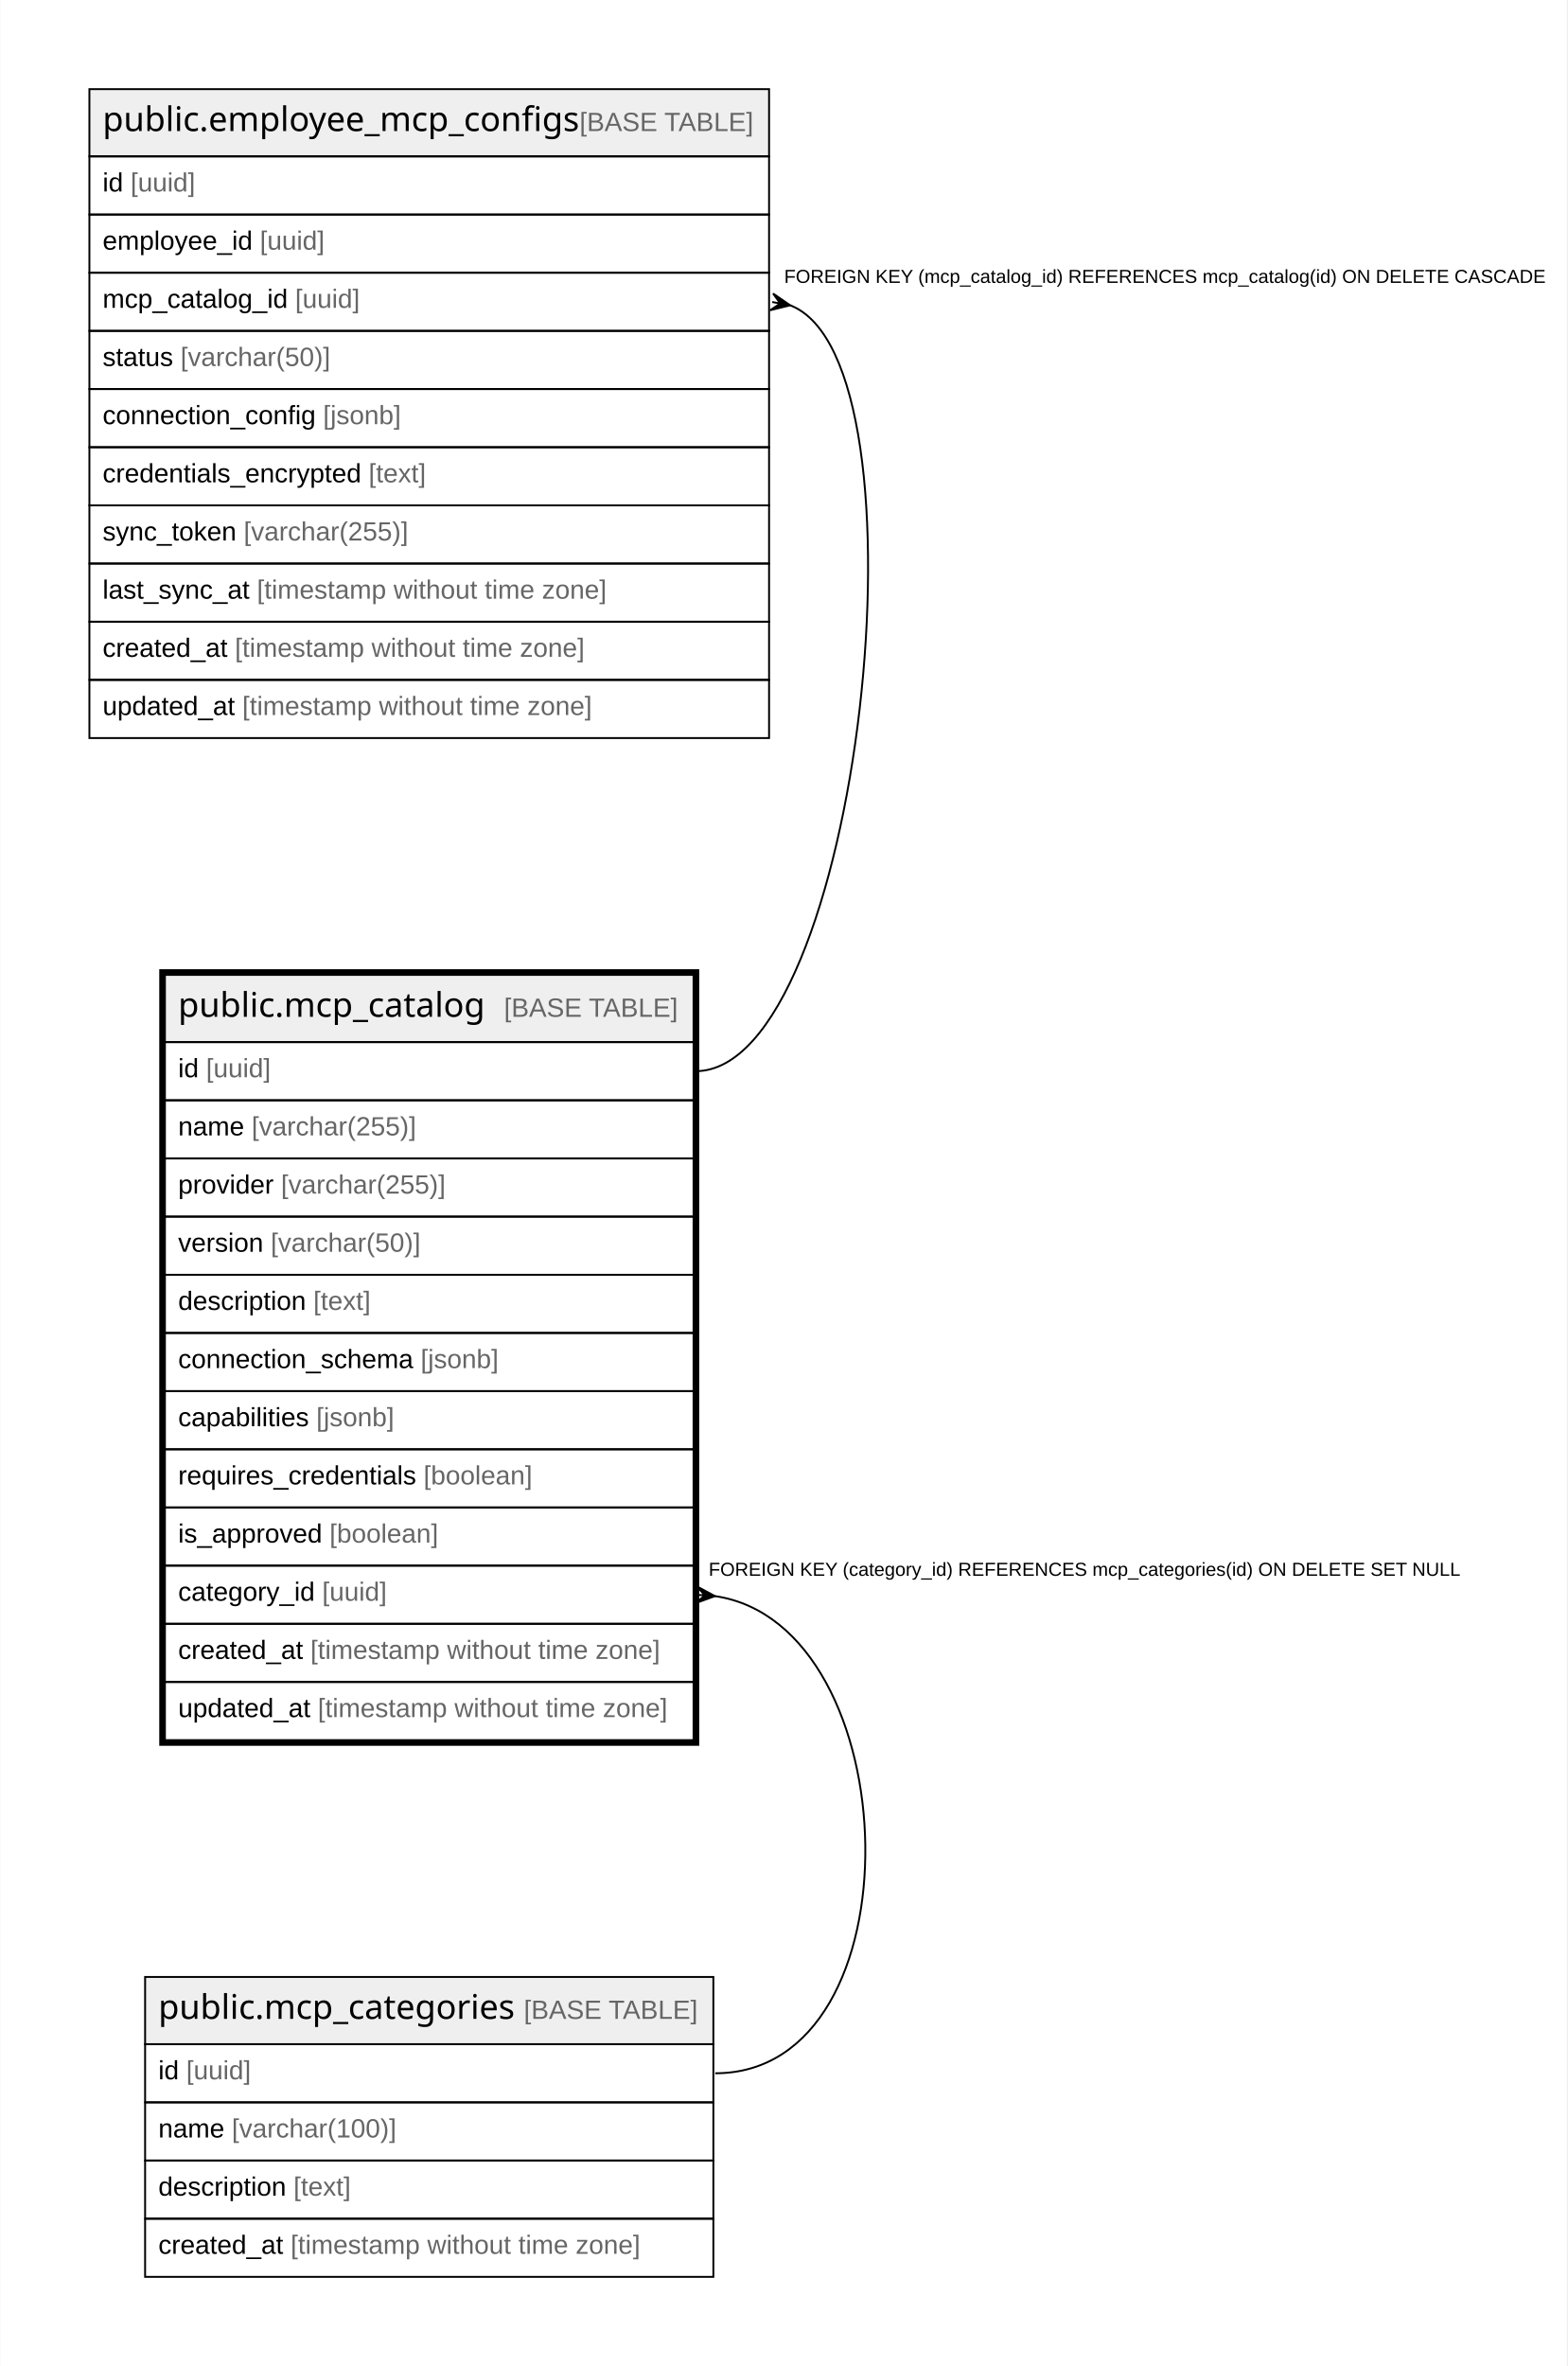
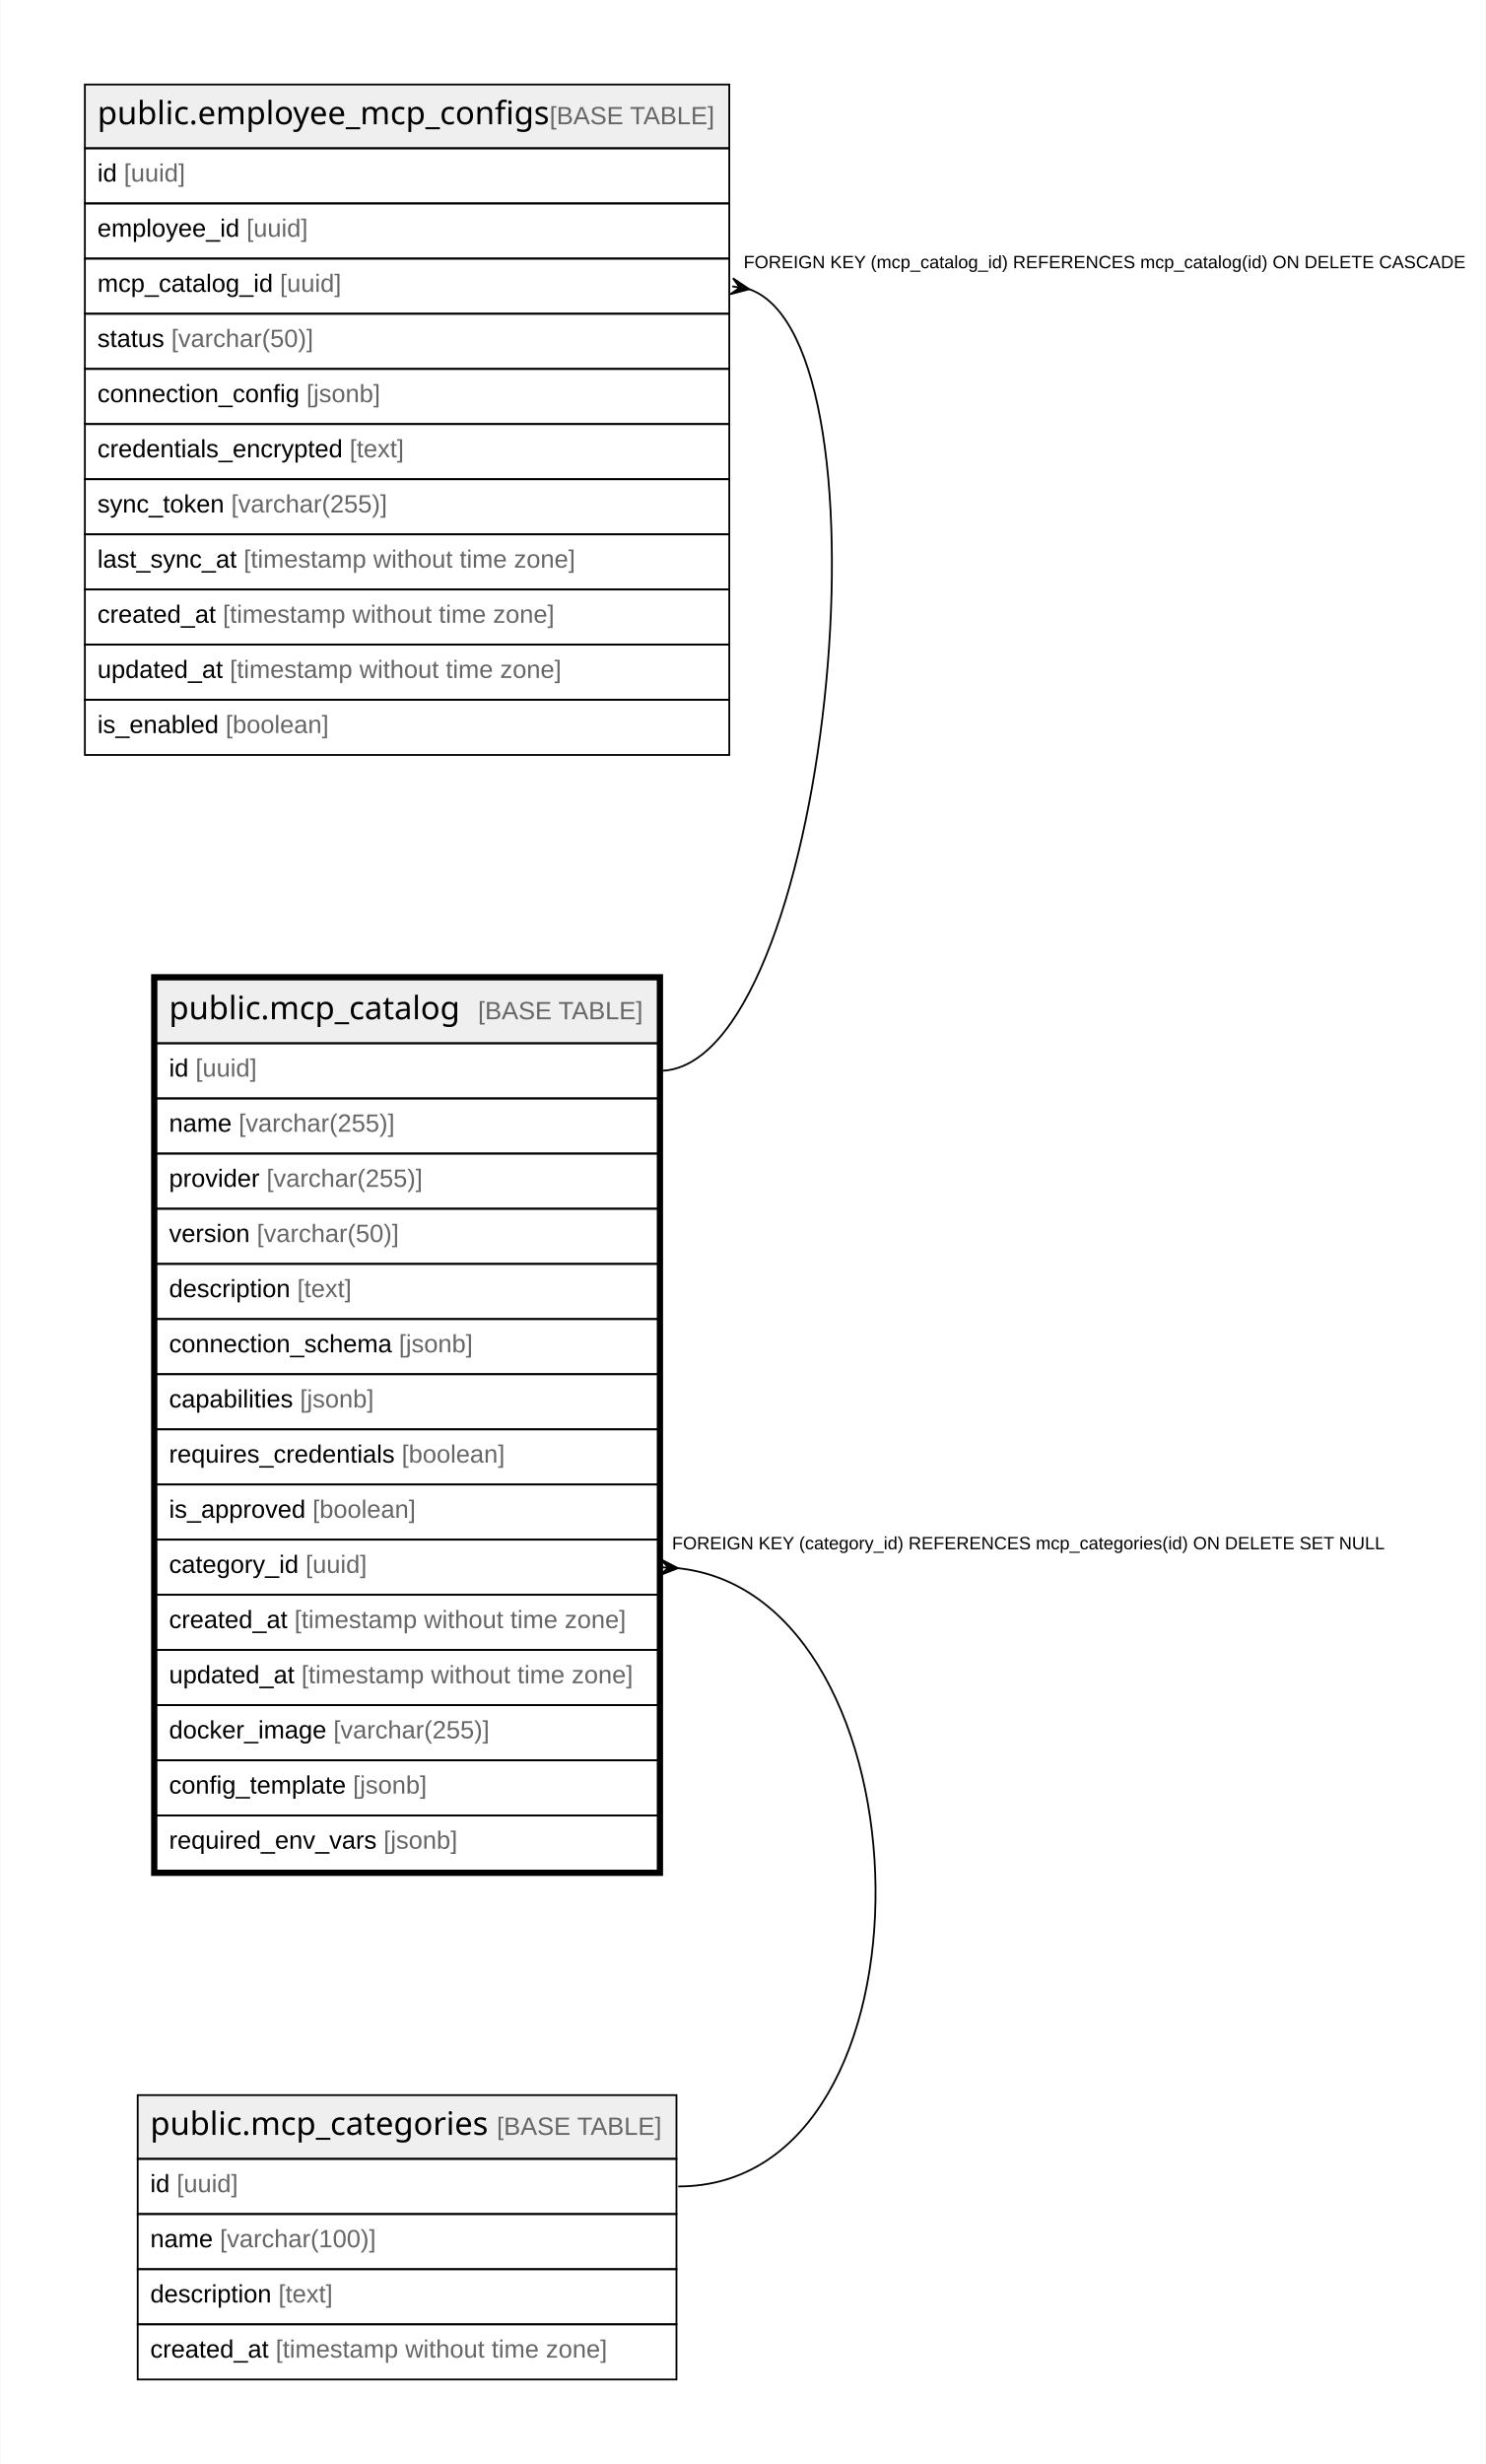
- <svg xmlns="http://www.w3.org/2000/svg" width="830pt" height="1253pt" viewBox="0.00 0.00 829.58 1252.80">
-   <g id="graph0" class="graph" transform="scale(1 1) rotate(0) translate(4 1248.8)">
-     <polygon fill="white" stroke="none" points="-4,4 -4,-1248.8 825.58,-1248.8 825.58,4 -4,4" />
+ <svg xmlns="http://www.w3.org/2000/svg" width="830pt" height="1376pt" viewBox="0.00 0.00 829.58 1376.00">
+   <g id="graph0" class="graph" transform="scale(1 1) rotate(0) translate(4 1372)">
+     <polygon fill="white" stroke="none" points="-4,4 -4,-1372 825.58,-1372 825.58,4 -4,4" />
    <g id="node1" class="node">
-       <polygon fill="#efefef" stroke="none" points="83.19,-697 83.19,-732.6 363.14,-732.6 363.14,-697 83.19,-697" />
-       <polygon fill="none" stroke="black" points="83.19,-697 83.19,-732.6 363.14,-732.6 363.14,-697 83.19,-697" />
-       <text text-anchor="start" x="90.19" y="-710.4" font-family="Arial Bold" font-size="18.00">public.mcp_catalog</text>
-       <text text-anchor="start" x="231.65" y="-710.4" font-family="Arial" font-size="14.00">    </text>
-       <text text-anchor="start" x="262.76" y="-710.4" font-family="Arial" font-size="14.00" fill="#666666">[BASE TABLE]</text>
+       <polygon fill="#efefef" stroke="none" points="83.19,-789.4 83.19,-825 363.14,-825 363.14,-789.4 83.19,-789.4" />
+       <polygon fill="none" stroke="black" points="83.19,-789.4 83.19,-825 363.14,-825 363.14,-789.4 83.19,-789.4" />
+       <text text-anchor="start" x="90.19" y="-802.8" font-family="Arial Bold" font-size="18.00">public.mcp_catalog</text>
+       <text text-anchor="start" x="231.65" y="-802.8" font-family="Arial" font-size="14.00">    </text>
+       <text text-anchor="start" x="262.76" y="-802.8" font-family="Arial" font-size="14.00" fill="#666666">[BASE TABLE]</text>
+       <polygon fill="none" stroke="black" points="83.19,-758.6 83.19,-789.4 363.14,-789.4 363.14,-758.6 83.19,-758.6" />
+       <text text-anchor="start" x="90.19" y="-770.8" font-family="Arial" font-size="14.00">id </text>
+       <text text-anchor="start" x="104.98" y="-770.8" font-family="Arial" font-size="14.00" fill="#666666">[uuid]</text>
+       <polygon fill="none" stroke="black" points="83.19,-727.8 83.19,-758.6 363.14,-758.6 363.14,-727.8 83.19,-727.8" />
+       <text text-anchor="start" x="90.19" y="-740" font-family="Arial" font-size="14.00">name </text>
+       <text text-anchor="start" x="129.1" y="-740" font-family="Arial" font-size="14.00" fill="#666666">[varchar(255)]</text>
+       <polygon fill="none" stroke="black" points="83.19,-697 83.19,-727.8 363.14,-727.8 363.14,-697 83.19,-697" />
+       <text text-anchor="start" x="90.19" y="-709.2" font-family="Arial" font-size="14.00">provider </text>
+       <text text-anchor="start" x="144.66" y="-709.2" font-family="Arial" font-size="14.00" fill="#666666">[varchar(255)]</text>
      <polygon fill="none" stroke="black" points="83.19,-666.2 83.19,-697 363.14,-697 363.14,-666.2 83.19,-666.2" />
-       <text text-anchor="start" x="90.19" y="-678.4" font-family="Arial" font-size="14.00">id </text>
-       <text text-anchor="start" x="104.98" y="-678.4" font-family="Arial" font-size="14.00" fill="#666666">[uuid]</text>
+       <text text-anchor="start" x="90.19" y="-678.4" font-family="Arial" font-size="14.00">version </text>
+       <text text-anchor="start" x="139.22" y="-678.4" font-family="Arial" font-size="14.00" fill="#666666">[varchar(50)]</text>
      <polygon fill="none" stroke="black" points="83.19,-635.4 83.19,-666.2 363.14,-666.2 363.14,-635.4 83.19,-635.4" />
-       <text text-anchor="start" x="90.19" y="-647.6" font-family="Arial" font-size="14.00">name </text>
-       <text text-anchor="start" x="129.1" y="-647.6" font-family="Arial" font-size="14.00" fill="#666666">[varchar(255)]</text>
+       <text text-anchor="start" x="90.19" y="-647.6" font-family="Arial" font-size="14.00">description </text>
+       <text text-anchor="start" x="161.79" y="-647.6" font-family="Arial" font-size="14.00" fill="#666666">[text]</text>
      <polygon fill="none" stroke="black" points="83.19,-604.6 83.19,-635.4 363.14,-635.4 363.14,-604.6 83.19,-604.6" />
-       <text text-anchor="start" x="90.19" y="-616.8" font-family="Arial" font-size="14.00">provider </text>
-       <text text-anchor="start" x="144.66" y="-616.8" font-family="Arial" font-size="14.00" fill="#666666">[varchar(255)]</text>
+       <text text-anchor="start" x="90.19" y="-616.8" font-family="Arial" font-size="14.00">connection_schema </text>
+       <text text-anchor="start" x="218.61" y="-616.8" font-family="Arial" font-size="14.00" fill="#666666">[jsonb]</text>
      <polygon fill="none" stroke="black" points="83.19,-573.8 83.19,-604.6 363.14,-604.6 363.14,-573.8 83.19,-573.8" />
-       <text text-anchor="start" x="90.19" y="-586" font-family="Arial" font-size="14.00">version </text>
-       <text text-anchor="start" x="139.22" y="-586" font-family="Arial" font-size="14.00" fill="#666666">[varchar(50)]</text>
+       <text text-anchor="start" x="90.19" y="-586" font-family="Arial" font-size="14.00">capabilities </text>
+       <text text-anchor="start" x="163.35" y="-586" font-family="Arial" font-size="14.00" fill="#666666">[jsonb]</text>
      <polygon fill="none" stroke="black" points="83.19,-543 83.19,-573.8 363.14,-573.8 363.14,-543 83.19,-543" />
-       <text text-anchor="start" x="90.19" y="-555.2" font-family="Arial" font-size="14.00">description </text>
-       <text text-anchor="start" x="161.79" y="-555.2" font-family="Arial" font-size="14.00" fill="#666666">[text]</text>
+       <text text-anchor="start" x="90.19" y="-555.2" font-family="Arial" font-size="14.00">requires_credentials </text>
+       <text text-anchor="start" x="220.15" y="-555.2" font-family="Arial" font-size="14.00" fill="#666666">[boolean]</text>
      <polygon fill="none" stroke="black" points="83.19,-512.2 83.19,-543 363.14,-543 363.14,-512.2 83.19,-512.2" />
-       <text text-anchor="start" x="90.19" y="-524.4" font-family="Arial" font-size="14.00">connection_schema </text>
-       <text text-anchor="start" x="218.61" y="-524.4" font-family="Arial" font-size="14.00" fill="#666666">[jsonb]</text>
+       <text text-anchor="start" x="90.19" y="-524.4" font-family="Arial" font-size="14.00">is_approved </text>
+       <text text-anchor="start" x="170.36" y="-524.4" font-family="Arial" font-size="14.00" fill="#666666">[boolean]</text>
      <polygon fill="none" stroke="black" points="83.19,-481.4 83.19,-512.2 363.14,-512.2 363.14,-481.4 83.19,-481.4" />
-       <text text-anchor="start" x="90.19" y="-493.6" font-family="Arial" font-size="14.00">capabilities </text>
-       <text text-anchor="start" x="163.35" y="-493.6" font-family="Arial" font-size="14.00" fill="#666666">[jsonb]</text>
+       <text text-anchor="start" x="90.19" y="-493.6" font-family="Arial" font-size="14.00">category_id </text>
+       <text text-anchor="start" x="166.46" y="-493.6" font-family="Arial" font-size="14.00" fill="#666666">[uuid]</text>
      <polygon fill="none" stroke="black" points="83.19,-450.6 83.19,-481.4 363.14,-481.4 363.14,-450.6 83.19,-450.6" />
-       <text text-anchor="start" x="90.19" y="-462.8" font-family="Arial" font-size="14.00">requires_credentials </text>
-       <text text-anchor="start" x="220.15" y="-462.8" font-family="Arial" font-size="14.00" fill="#666666">[boolean]</text>
+       <text text-anchor="start" x="90.19" y="-462.8" font-family="Arial" font-size="14.00">created_at </text>
+       <text text-anchor="start" x="160.24" y="-462.8" font-family="Arial" font-size="14.00" fill="#666666">[timestamp without time zone]</text>
      <polygon fill="none" stroke="black" points="83.19,-419.8 83.19,-450.6 363.14,-450.6 363.14,-419.8 83.19,-419.8" />
-       <text text-anchor="start" x="90.19" y="-432" font-family="Arial" font-size="14.00">is_approved </text>
-       <text text-anchor="start" x="170.36" y="-432" font-family="Arial" font-size="14.00" fill="#666666">[boolean]</text>
+       <text text-anchor="start" x="90.19" y="-432" font-family="Arial" font-size="14.00">updated_at </text>
+       <text text-anchor="start" x="164.15" y="-432" font-family="Arial" font-size="14.00" fill="#666666">[timestamp without time zone]</text>
      <polygon fill="none" stroke="black" points="83.19,-389 83.19,-419.8 363.14,-419.8 363.14,-389 83.19,-389" />
-       <text text-anchor="start" x="90.19" y="-401.2" font-family="Arial" font-size="14.00">category_id </text>
-       <text text-anchor="start" x="166.46" y="-401.2" font-family="Arial" font-size="14.00" fill="#666666">[uuid]</text>
+       <text text-anchor="start" x="90.19" y="-401.2" font-family="Arial" font-size="14.00">docker_image </text>
+       <text text-anchor="start" x="182.02" y="-401.2" font-family="Arial" font-size="14.00" fill="#666666">[varchar(255)]</text>
      <polygon fill="none" stroke="black" points="83.19,-358.2 83.19,-389 363.14,-389 363.14,-358.2 83.19,-358.2" />
-       <text text-anchor="start" x="90.19" y="-370.4" font-family="Arial" font-size="14.00">created_at </text>
-       <text text-anchor="start" x="160.24" y="-370.4" font-family="Arial" font-size="14.00" fill="#666666">[timestamp without time zone]</text>
+       <text text-anchor="start" x="90.19" y="-370.4" font-family="Arial" font-size="14.00">config_template </text>
+       <text text-anchor="start" x="192.93" y="-370.4" font-family="Arial" font-size="14.00" fill="#666666">[jsonb]</text>
      <polygon fill="none" stroke="black" points="83.19,-327.4 83.19,-358.2 363.14,-358.2 363.14,-327.4 83.19,-327.4" />
-       <text text-anchor="start" x="90.19" y="-339.6" font-family="Arial" font-size="14.00">updated_at </text>
-       <text text-anchor="start" x="164.15" y="-339.6" font-family="Arial" font-size="14.00" fill="#666666">[timestamp without time zone]</text>
-       <polygon fill="none" stroke="black" stroke-width="3" points="81.69,-325.9 81.69,-734.1 364.64,-734.1 364.64,-325.9 81.69,-325.9" />
+       <text text-anchor="start" x="90.19" y="-339.6" font-family="Arial" font-size="14.00">required_env_vars </text>
+       <text text-anchor="start" x="210.04" y="-339.6" font-family="Arial" font-size="14.00" fill="#666666">[jsonb]</text>
+       <polygon fill="none" stroke="black" stroke-width="3" points="81.69,-325.9 81.69,-826.5 364.64,-826.5 364.64,-325.9 81.69,-325.9" />
    </g>
    <g id="node3" class="node">
      <polygon fill="#efefef" stroke="none" points="72.7,-166.4 72.7,-202 373.63,-202 373.63,-166.4 72.7,-166.4" />
      <polygon fill="none" stroke="black" points="72.7,-166.4 72.7,-202 373.63,-202 373.63,-166.4 72.7,-166.4" />
      <text text-anchor="start" x="79.7" y="-179.8" font-family="Arial Bold" font-size="18.00">public.mcp_categories</text>
      <text text-anchor="start" x="242.14" y="-179.8" font-family="Arial" font-size="14.00">    </text>
      <text text-anchor="start" x="273.26" y="-179.8" font-family="Arial" font-size="14.00" fill="#666666">[BASE TABLE]</text>
      <polygon fill="none" stroke="black" points="72.7,-135.6 72.7,-166.4 373.63,-166.4 373.63,-135.6 72.7,-135.6" />
      <text text-anchor="start" x="79.7" y="-147.8" font-family="Arial" font-size="14.00">id </text>
      <text text-anchor="start" x="94.49" y="-147.8" font-family="Arial" font-size="14.00" fill="#666666">[uuid]</text>
      <polygon fill="none" stroke="black" points="72.7,-104.8 72.7,-135.6 373.63,-135.6 373.63,-104.8 72.7,-104.8" />
      <text text-anchor="start" x="79.7" y="-117" font-family="Arial" font-size="14.00">name </text>
      <text text-anchor="start" x="118.61" y="-117" font-family="Arial" font-size="14.00" fill="#666666">[varchar(100)]</text>
      <polygon fill="none" stroke="black" points="72.7,-74 72.7,-104.8 373.63,-104.8 373.63,-74 72.7,-74" />
      <text text-anchor="start" x="79.7" y="-86.2" font-family="Arial" font-size="14.00">description </text>
      <text text-anchor="start" x="151.29" y="-86.2" font-family="Arial" font-size="14.00" fill="#666666">[text]</text>
      <polygon fill="none" stroke="black" points="72.7,-43.2 72.7,-74 373.63,-74 373.63,-43.2 72.7,-43.2" />
      <text text-anchor="start" x="79.7" y="-55.4" font-family="Arial" font-size="14.00">created_at </text>
      <text text-anchor="start" x="149.75" y="-55.4" font-family="Arial" font-size="14.00" fill="#666666">[timestamp without time zone]</text>
    </g>
    <g id="edge2" class="edge">
-       <path fill="none" stroke="black" d="M374.4,-403.67C477.39,-388.81 483.83,-151 374.63,-151" />
-       <polygon fill="black" stroke="black" points="374.44,-403.67 364.15,-399.89 369.12,-404.05 364.8,-404.35 364.8,-404.35 364.8,-404.35 369.12,-404.05 364.79,-408.87 374.44,-403.67" />
-       <text text-anchor="start" x="371.14" y="-414.4" font-family="Arial" font-size="10.00">FOREIGN KEY (category_id) REFERENCES mcp_categories(id) ON DELETE SET NULL</text>
+       <path fill="none" stroke="black" d="M374.28,-496.28C518.28,-481.44 524.94,-151 374.63,-151" />
+       <polygon fill="black" stroke="black" points="374.46,-496.28 364.24,-492.29 369.13,-496.55 364.8,-496.77 364.8,-496.77 364.8,-496.77 369.13,-496.55 364.7,-501.28 374.46,-496.28" />
+       <text text-anchor="start" x="371.14" y="-506.8" font-family="Arial" font-size="10.00">FOREIGN KEY (category_id) REFERENCES mcp_categories(id) ON DELETE SET NULL</text>
    </g>
    <g id="node2" class="node">
-       <polygon fill="#efefef" stroke="none" points="43.2,-1166 43.2,-1201.6 403.13,-1201.6 403.13,-1166 43.2,-1166" />
-       <polygon fill="none" stroke="black" points="43.2,-1166 43.2,-1201.6 403.13,-1201.6 403.13,-1166 43.2,-1166" />
-       <text text-anchor="start" x="50.2" y="-1179.4" font-family="Arial Bold" font-size="18.00">public.employee_mcp_configs</text>
-       <text text-anchor="start" x="271.64" y="-1179.4" font-family="Arial" font-size="14.00">    </text>
-       <text text-anchor="start" x="302.76" y="-1179.4" font-family="Arial" font-size="14.00" fill="#666666">[BASE TABLE]</text>
+       <polygon fill="#efefef" stroke="none" points="43.2,-1289.2 43.2,-1324.8 403.13,-1324.8 403.13,-1289.2 43.2,-1289.2" />
+       <polygon fill="none" stroke="black" points="43.2,-1289.2 43.2,-1324.8 403.13,-1324.8 403.13,-1289.2 43.2,-1289.2" />
+       <text text-anchor="start" x="50.2" y="-1302.6" font-family="Arial Bold" font-size="18.00">public.employee_mcp_configs</text>
+       <text text-anchor="start" x="271.64" y="-1302.6" font-family="Arial" font-size="14.00">    </text>
+       <text text-anchor="start" x="302.76" y="-1302.6" font-family="Arial" font-size="14.00" fill="#666666">[BASE TABLE]</text>
+       <polygon fill="none" stroke="black" points="43.2,-1258.4 43.2,-1289.2 403.13,-1289.2 403.13,-1258.4 43.2,-1258.4" />
+       <text text-anchor="start" x="50.2" y="-1270.6" font-family="Arial" font-size="14.00">id </text>
+       <text text-anchor="start" x="64.99" y="-1270.6" font-family="Arial" font-size="14.00" fill="#666666">[uuid]</text>
+       <polygon fill="none" stroke="black" points="43.2,-1227.6 43.2,-1258.4 403.13,-1258.4 403.13,-1227.6 43.2,-1227.6" />
+       <text text-anchor="start" x="50.2" y="-1239.8" font-family="Arial" font-size="14.00">employee_id </text>
+       <text text-anchor="start" x="133.48" y="-1239.8" font-family="Arial" font-size="14.00" fill="#666666">[uuid]</text>
+       <polygon fill="none" stroke="black" points="43.2,-1196.8 43.2,-1227.6 403.13,-1227.6 403.13,-1196.8 43.2,-1196.8" />
+       <text text-anchor="start" x="50.2" y="-1209" font-family="Arial" font-size="14.00">mcp_catalog_id </text>
+       <text text-anchor="start" x="152.15" y="-1209" font-family="Arial" font-size="14.00" fill="#666666">[uuid]</text>
+       <polygon fill="none" stroke="black" points="43.2,-1166 43.2,-1196.8 403.13,-1196.8 403.13,-1166 43.2,-1166" />
+       <text text-anchor="start" x="50.2" y="-1178.2" font-family="Arial" font-size="14.00">status </text>
+       <text text-anchor="start" x="91.44" y="-1178.2" font-family="Arial" font-size="14.00" fill="#666666">[varchar(50)]</text>
      <polygon fill="none" stroke="black" points="43.2,-1135.2 43.2,-1166 403.13,-1166 403.13,-1135.2 43.2,-1135.2" />
-       <text text-anchor="start" x="50.2" y="-1147.4" font-family="Arial" font-size="14.00">id </text>
-       <text text-anchor="start" x="64.99" y="-1147.4" font-family="Arial" font-size="14.00" fill="#666666">[uuid]</text>
+       <text text-anchor="start" x="50.2" y="-1147.4" font-family="Arial" font-size="14.00">connection_config </text>
+       <text text-anchor="start" x="166.95" y="-1147.4" font-family="Arial" font-size="14.00" fill="#666666">[jsonb]</text>
      <polygon fill="none" stroke="black" points="43.2,-1104.4 43.2,-1135.2 403.13,-1135.2 403.13,-1104.4 43.2,-1104.4" />
-       <text text-anchor="start" x="50.2" y="-1116.6" font-family="Arial" font-size="14.00">employee_id </text>
-       <text text-anchor="start" x="133.48" y="-1116.6" font-family="Arial" font-size="14.00" fill="#666666">[uuid]</text>
+       <text text-anchor="start" x="50.2" y="-1116.6" font-family="Arial" font-size="14.00">credentials_encrypted </text>
+       <text text-anchor="start" x="191.06" y="-1116.6" font-family="Arial" font-size="14.00" fill="#666666">[text]</text>
      <polygon fill="none" stroke="black" points="43.2,-1073.6 43.2,-1104.4 403.13,-1104.4 403.13,-1073.6 43.2,-1073.6" />
-       <text text-anchor="start" x="50.2" y="-1085.8" font-family="Arial" font-size="14.00">mcp_catalog_id </text>
-       <text text-anchor="start" x="152.15" y="-1085.8" font-family="Arial" font-size="14.00" fill="#666666">[uuid]</text>
+       <text text-anchor="start" x="50.2" y="-1085.8" font-family="Arial" font-size="14.00">sync_token </text>
+       <text text-anchor="start" x="124.91" y="-1085.8" font-family="Arial" font-size="14.00" fill="#666666">[varchar(255)]</text>
      <polygon fill="none" stroke="black" points="43.2,-1042.8 43.2,-1073.6 403.13,-1073.6 403.13,-1042.8 43.2,-1042.8" />
-       <text text-anchor="start" x="50.2" y="-1055" font-family="Arial" font-size="14.00">status </text>
-       <text text-anchor="start" x="91.44" y="-1055" font-family="Arial" font-size="14.00" fill="#666666">[varchar(50)]</text>
+       <text text-anchor="start" x="50.2" y="-1055" font-family="Arial" font-size="14.00">last_sync_at </text>
+       <text text-anchor="start" x="131.91" y="-1055" font-family="Arial" font-size="14.00" fill="#666666">[timestamp without time zone]</text>
      <polygon fill="none" stroke="black" points="43.2,-1012 43.2,-1042.8 403.13,-1042.8 403.13,-1012 43.2,-1012" />
-       <text text-anchor="start" x="50.2" y="-1024.2" font-family="Arial" font-size="14.00">connection_config </text>
-       <text text-anchor="start" x="166.95" y="-1024.2" font-family="Arial" font-size="14.00" fill="#666666">[jsonb]</text>
+       <text text-anchor="start" x="50.2" y="-1024.2" font-family="Arial" font-size="14.00">created_at </text>
+       <text text-anchor="start" x="120.25" y="-1024.2" font-family="Arial" font-size="14.00" fill="#666666">[timestamp without time zone]</text>
      <polygon fill="none" stroke="black" points="43.2,-981.2 43.2,-1012 403.13,-1012 403.13,-981.2 43.2,-981.2" />
-       <text text-anchor="start" x="50.2" y="-993.4" font-family="Arial" font-size="14.00">credentials_encrypted </text>
-       <text text-anchor="start" x="191.06" y="-993.4" font-family="Arial" font-size="14.00" fill="#666666">[text]</text>
+       <text text-anchor="start" x="50.2" y="-993.4" font-family="Arial" font-size="14.00">updated_at </text>
+       <text text-anchor="start" x="124.16" y="-993.4" font-family="Arial" font-size="14.00" fill="#666666">[timestamp without time zone]</text>
      <polygon fill="none" stroke="black" points="43.2,-950.4 43.2,-981.2 403.13,-981.2 403.13,-950.4 43.2,-950.4" />
-       <text text-anchor="start" x="50.2" y="-962.6" font-family="Arial" font-size="14.00">sync_token </text>
-       <text text-anchor="start" x="124.91" y="-962.6" font-family="Arial" font-size="14.00" fill="#666666">[varchar(255)]</text>
-       <polygon fill="none" stroke="black" points="43.2,-919.6 43.2,-950.4 403.13,-950.4 403.13,-919.6 43.2,-919.6" />
-       <text text-anchor="start" x="50.2" y="-931.8" font-family="Arial" font-size="14.00">last_sync_at </text>
-       <text text-anchor="start" x="131.91" y="-931.8" font-family="Arial" font-size="14.00" fill="#666666">[timestamp without time zone]</text>
-       <polygon fill="none" stroke="black" points="43.2,-888.8 43.2,-919.6 403.13,-919.6 403.13,-888.8 43.2,-888.8" />
-       <text text-anchor="start" x="50.2" y="-901" font-family="Arial" font-size="14.00">created_at </text>
-       <text text-anchor="start" x="120.25" y="-901" font-family="Arial" font-size="14.00" fill="#666666">[timestamp without time zone]</text>
-       <polygon fill="none" stroke="black" points="43.2,-858 43.2,-888.8 403.13,-888.8 403.13,-858 43.2,-858" />
-       <text text-anchor="start" x="50.2" y="-870.2" font-family="Arial" font-size="14.00">updated_at </text>
-       <text text-anchor="start" x="124.16" y="-870.2" font-family="Arial" font-size="14.00" fill="#666666">[timestamp without time zone]</text>
+       <text text-anchor="start" x="50.2" y="-962.6" font-family="Arial" font-size="14.00">is_enabled </text>
+       <text text-anchor="start" x="121.81" y="-962.6" font-family="Arial" font-size="14.00" fill="#666666">[boolean]</text>
    </g>
    <g id="edge1" class="edge">
-       <path fill="none" stroke="black" d="M414.2,-1087.18C491.9,-1057.79 451.55,-681.6 364.14,-681.6" />
-       <polygon fill="black" stroke="black" points="414.3,-1087.16 403.66,-1084.51 409.05,-1088.11 404.79,-1088.88 404.79,-1088.88 404.79,-1088.88 409.05,-1088.11 405.26,-1093.37 414.3,-1087.16" />
-       <text text-anchor="start" x="411.13" y="-1099" font-family="Arial" font-size="10.00">FOREIGN KEY (mcp_catalog_id) REFERENCES mcp_catalog(id) ON DELETE CASCADE</text>
+       <path fill="none" stroke="black" d="M414.19,-1210.53C498.95,-1181.11 458.38,-774 364.14,-774" />
+       <polygon fill="black" stroke="black" points="414.32,-1210.5 403.72,-1207.71 409.06,-1211.38 404.79,-1212.09 404.79,-1212.09 404.79,-1212.09 409.06,-1211.38 405.2,-1216.58 414.32,-1210.5" />
+       <text text-anchor="start" x="411.13" y="-1222.2" font-family="Arial" font-size="10.00">FOREIGN KEY (mcp_catalog_id) REFERENCES mcp_catalog(id) ON DELETE CASCADE</text>
    </g>
  </g>
</svg>
